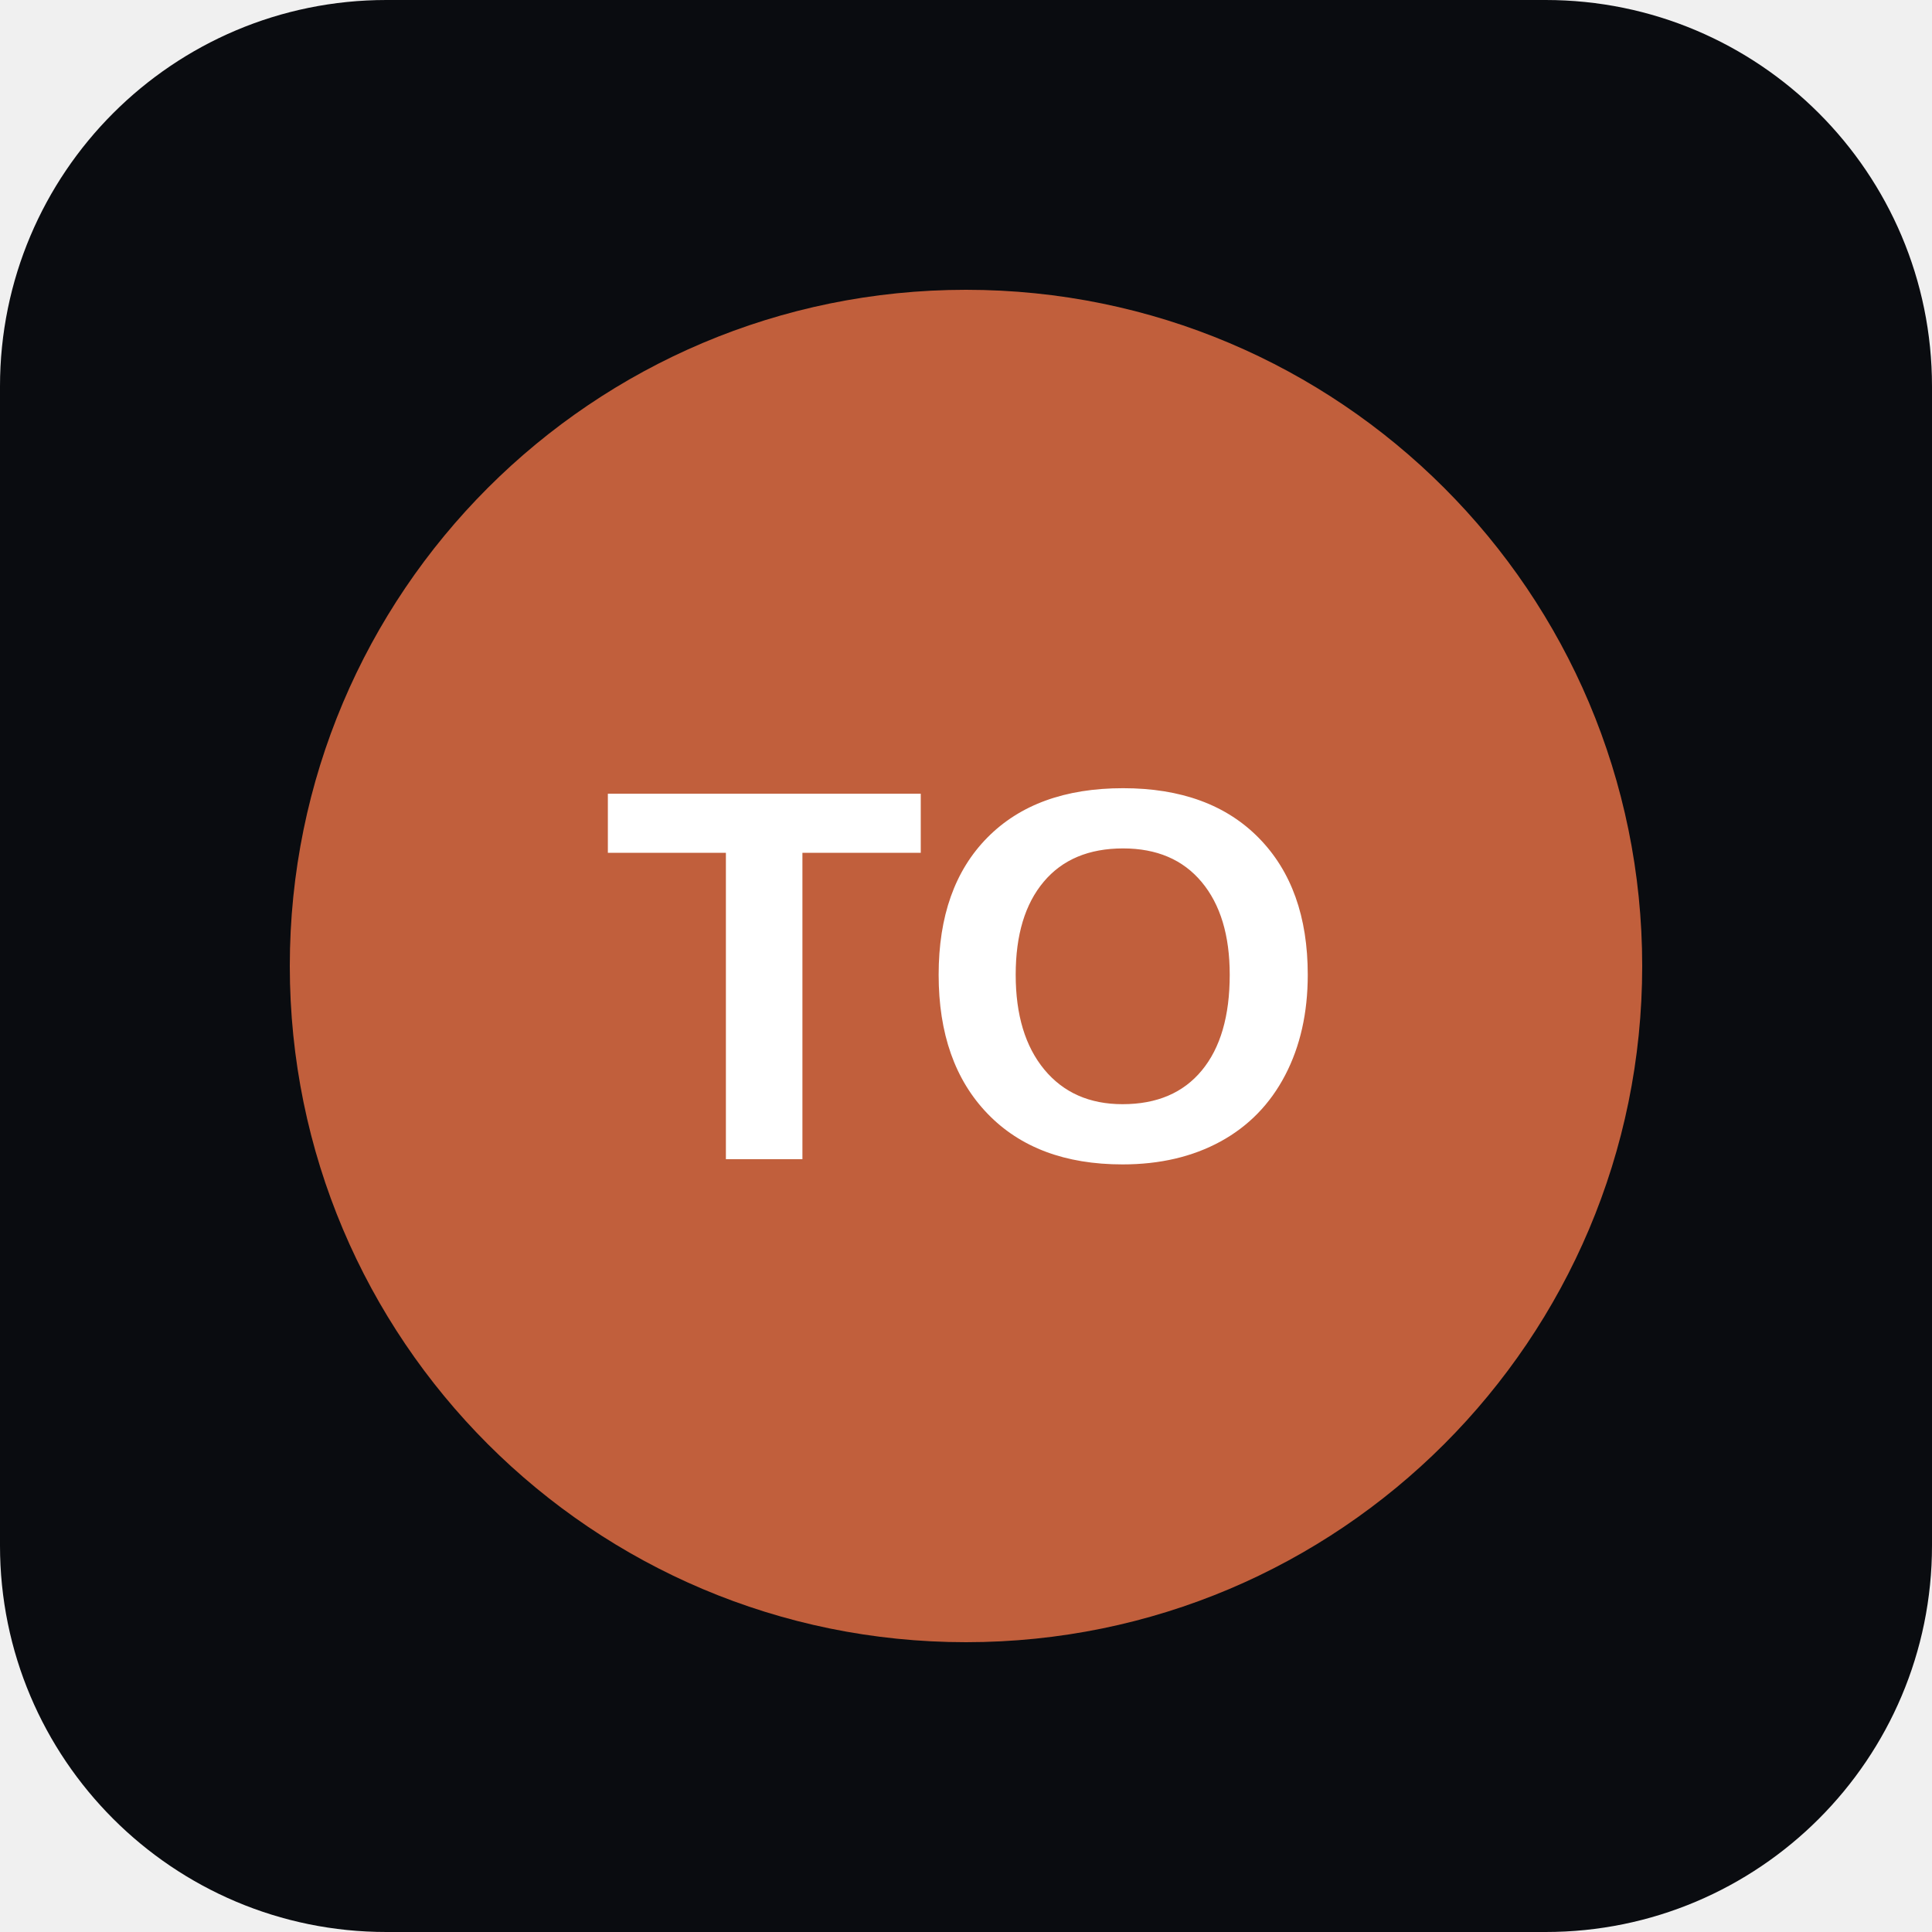
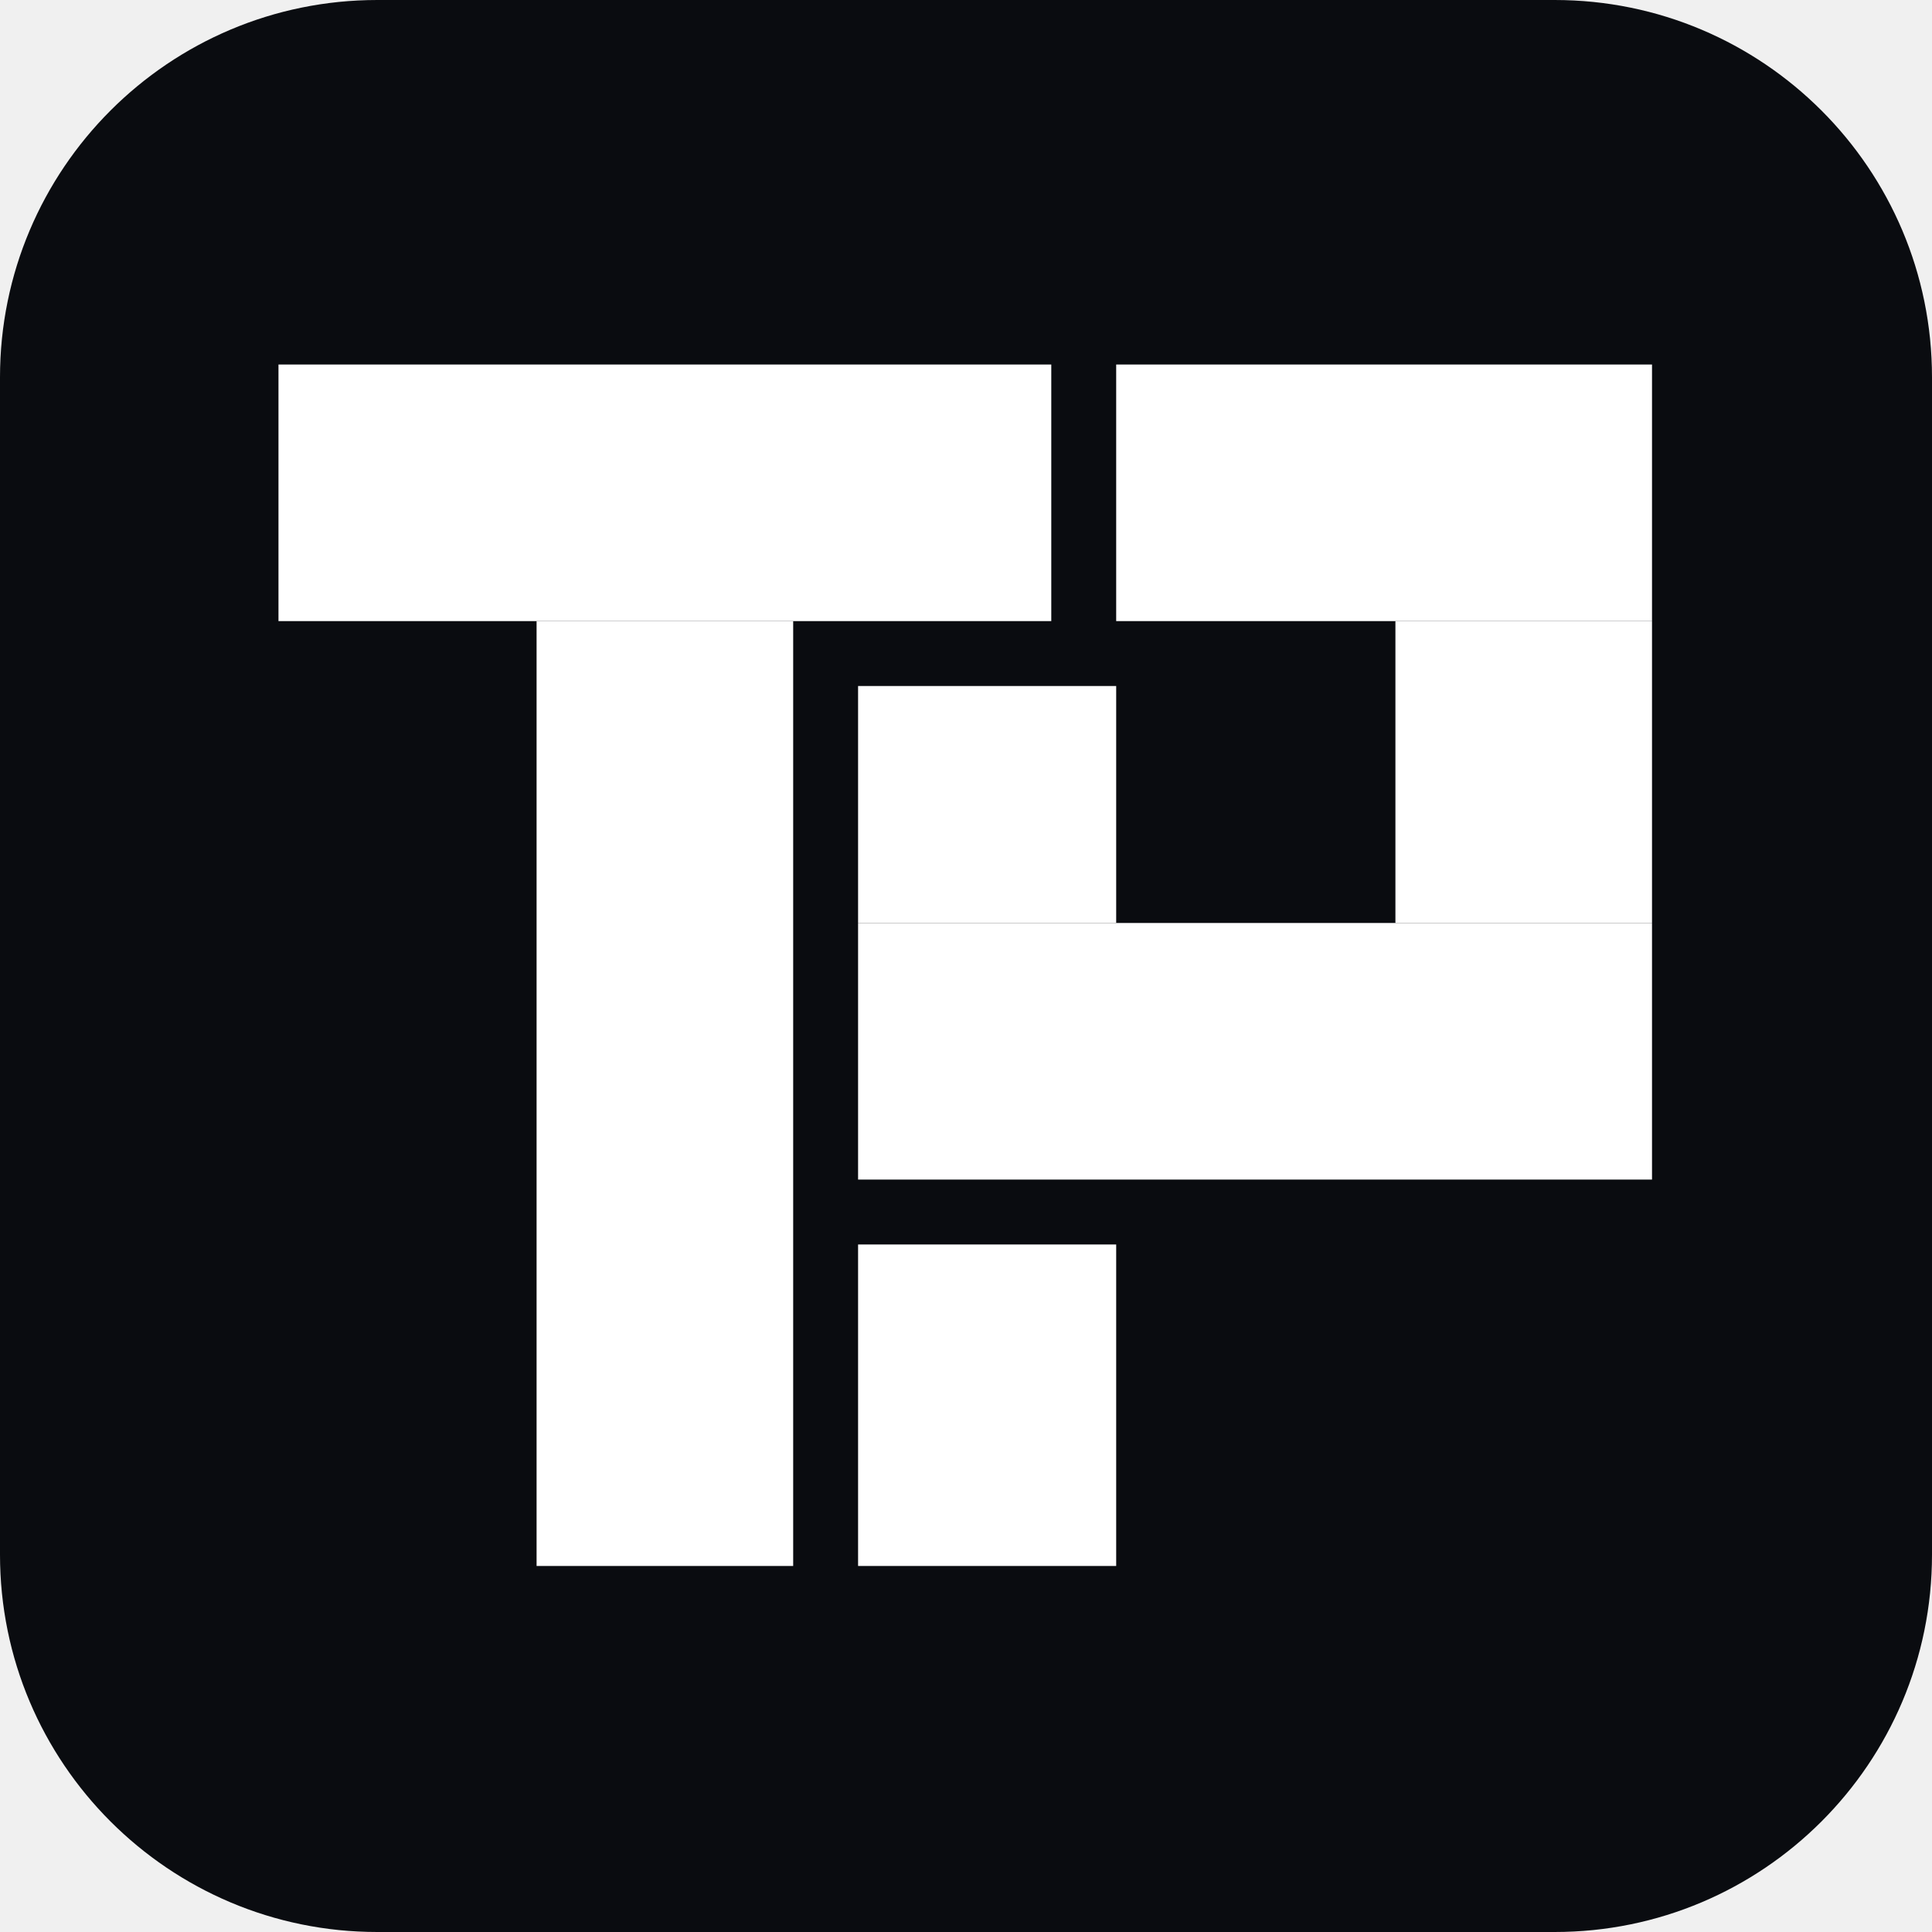
- <svg xmlns="http://www.w3.org/2000/svg" viewBox="0 0 400 400">
-   <rect width="400" height="400" rx="80" fill="#0a0c10" />
-   <circle cx="200" cy="200" r="140" fill="#c15f3c" />
-   <text x="200" y="240" text-anchor="middle" font-family="Montserrat, Arial, sans-serif" font-weight="700" font-size="110" fill="#fff">TO</text>
+ <svg xmlns="http://www.w3.org/2000/svg" viewBox="0 0 1024 1024">
+   <rect width="1024" height="1024" rx="200" fill="#0a0c10" />
+   <g fill="#fff" transform="translate(102 102) scale(.8)">
+     <rect x="57" y="114" width="512" height="170" />
+     <rect x="228" y="284" width="170" height="626" />
+     <rect x="612" y="114" width="355" height="170" />
+     <rect x="797" y="284" width="170" height="200" />
+     <rect x="441" y="327" width="171" height="157" />
+     <rect x="441" y="484" width="526" height="170" />
+     <rect x="441" y="697" width="171" height="213" />
+   </g>
</svg>
